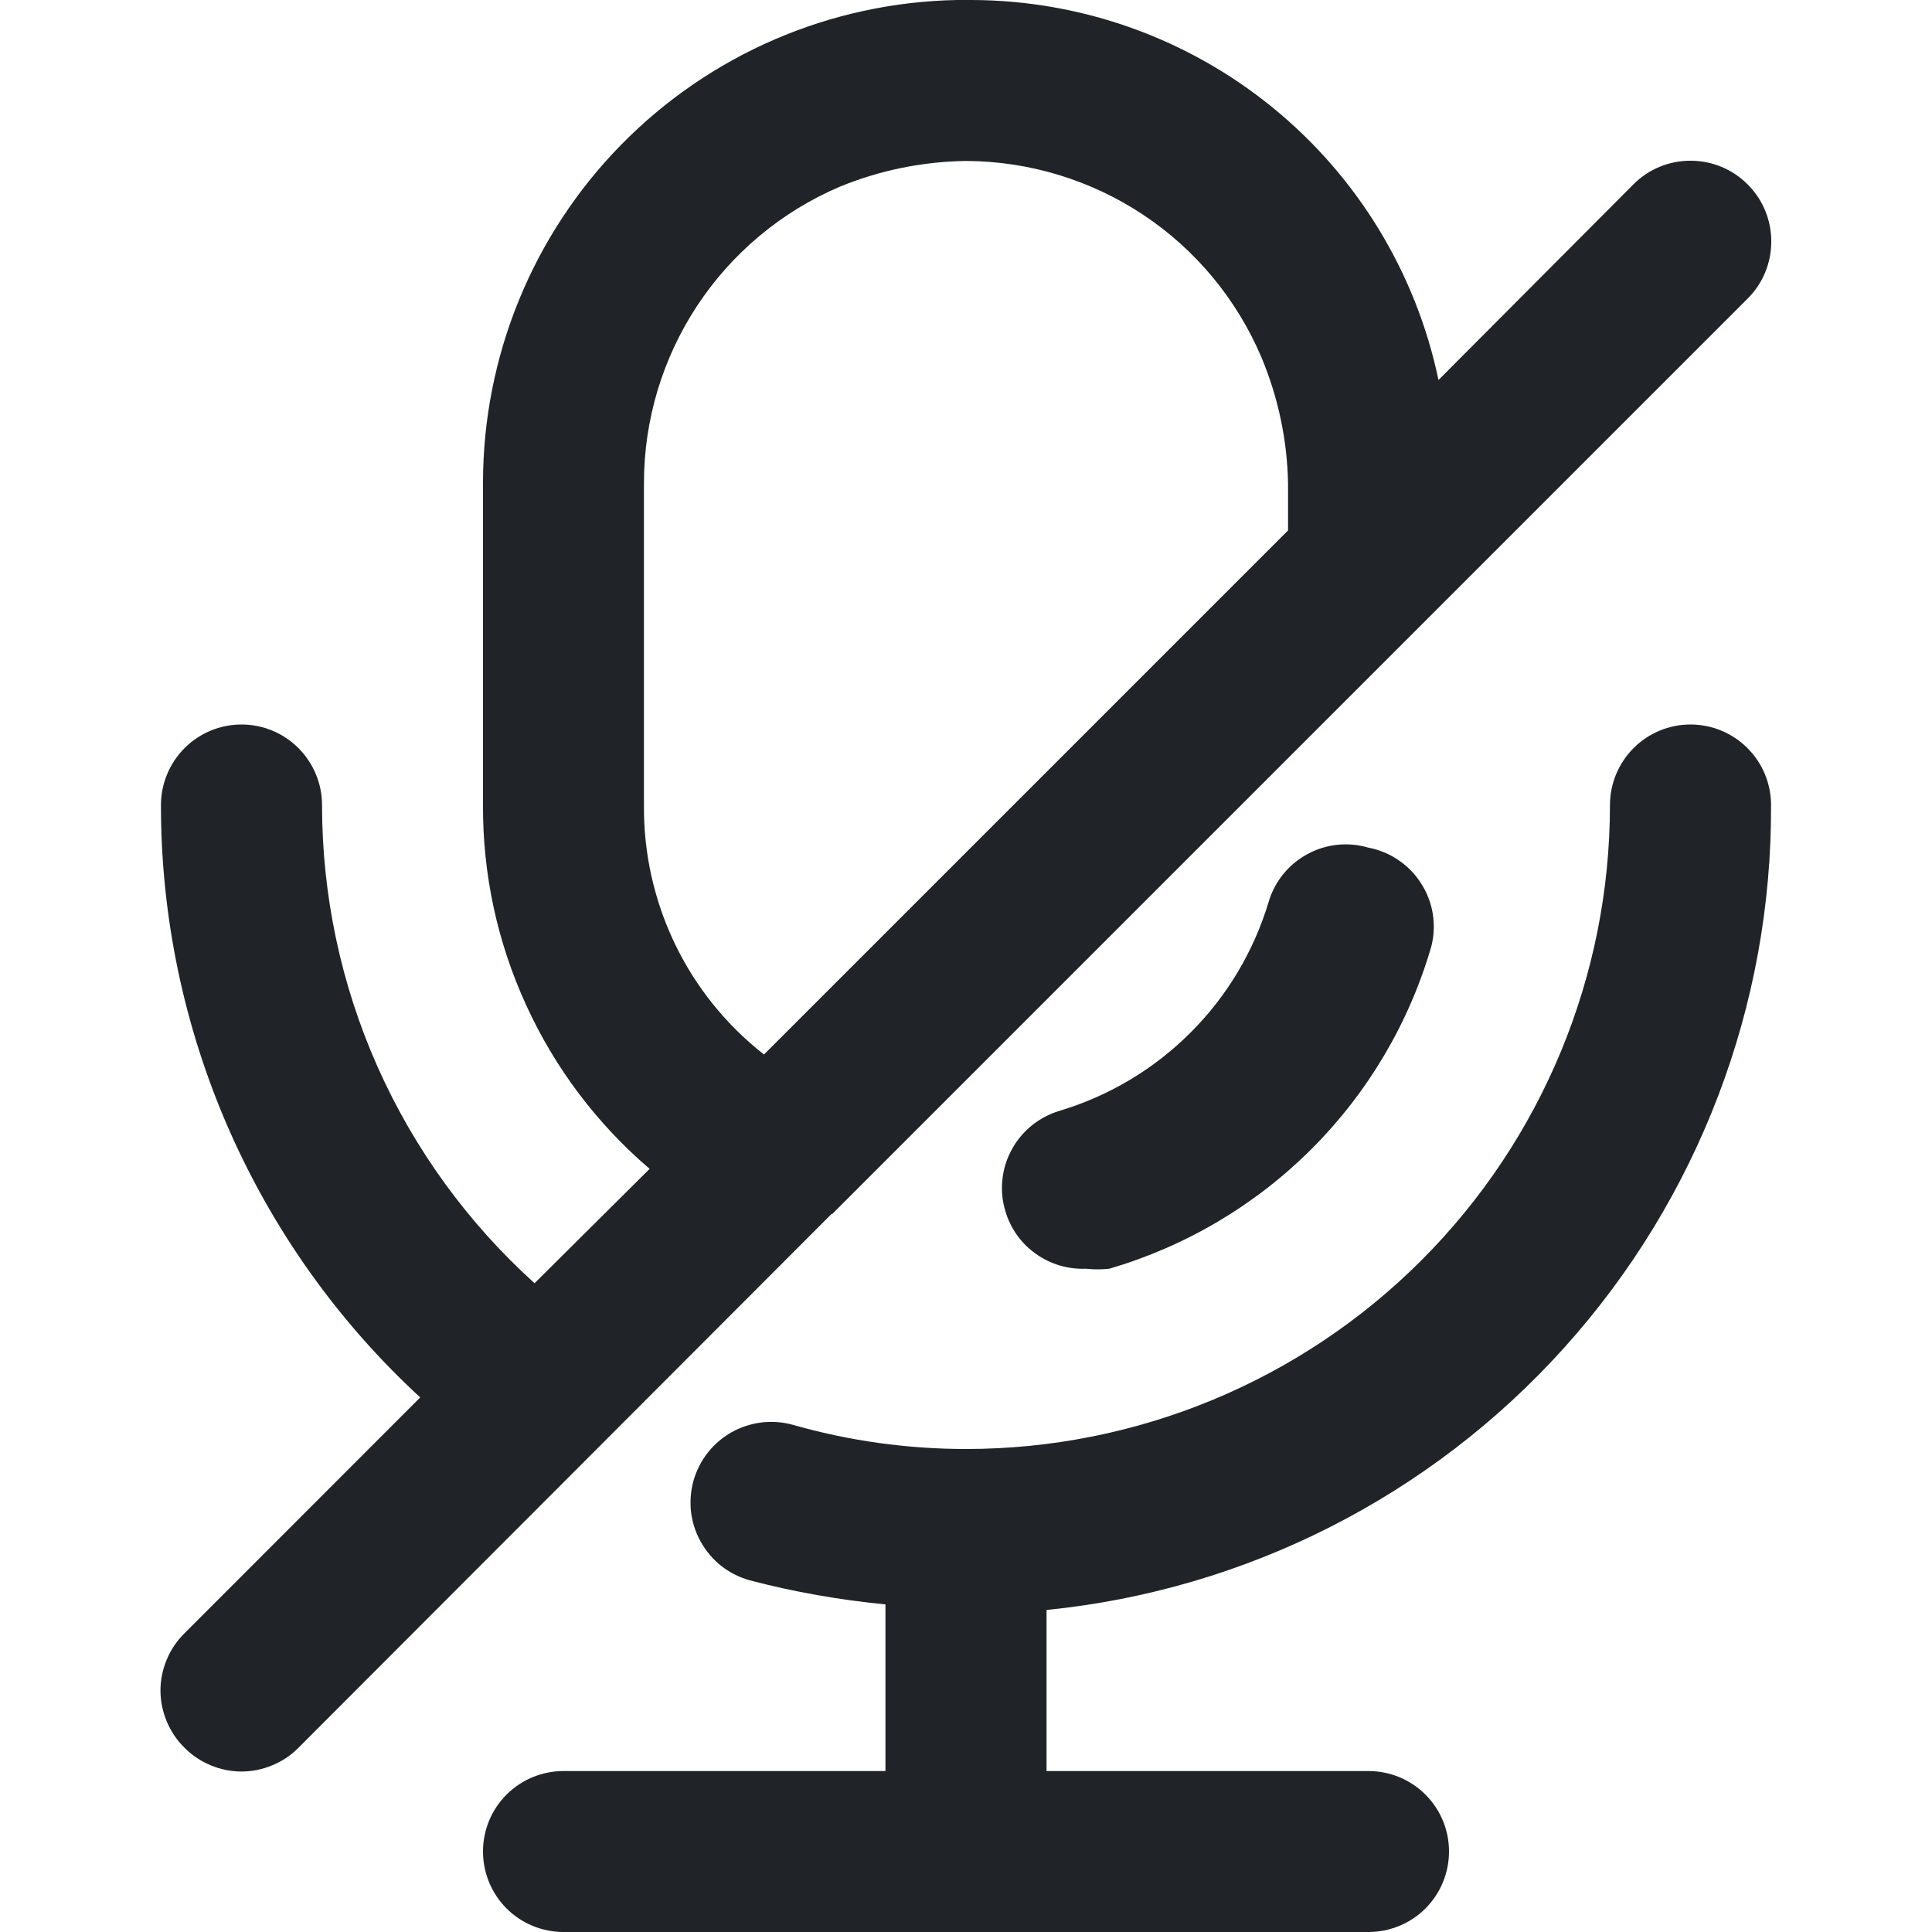
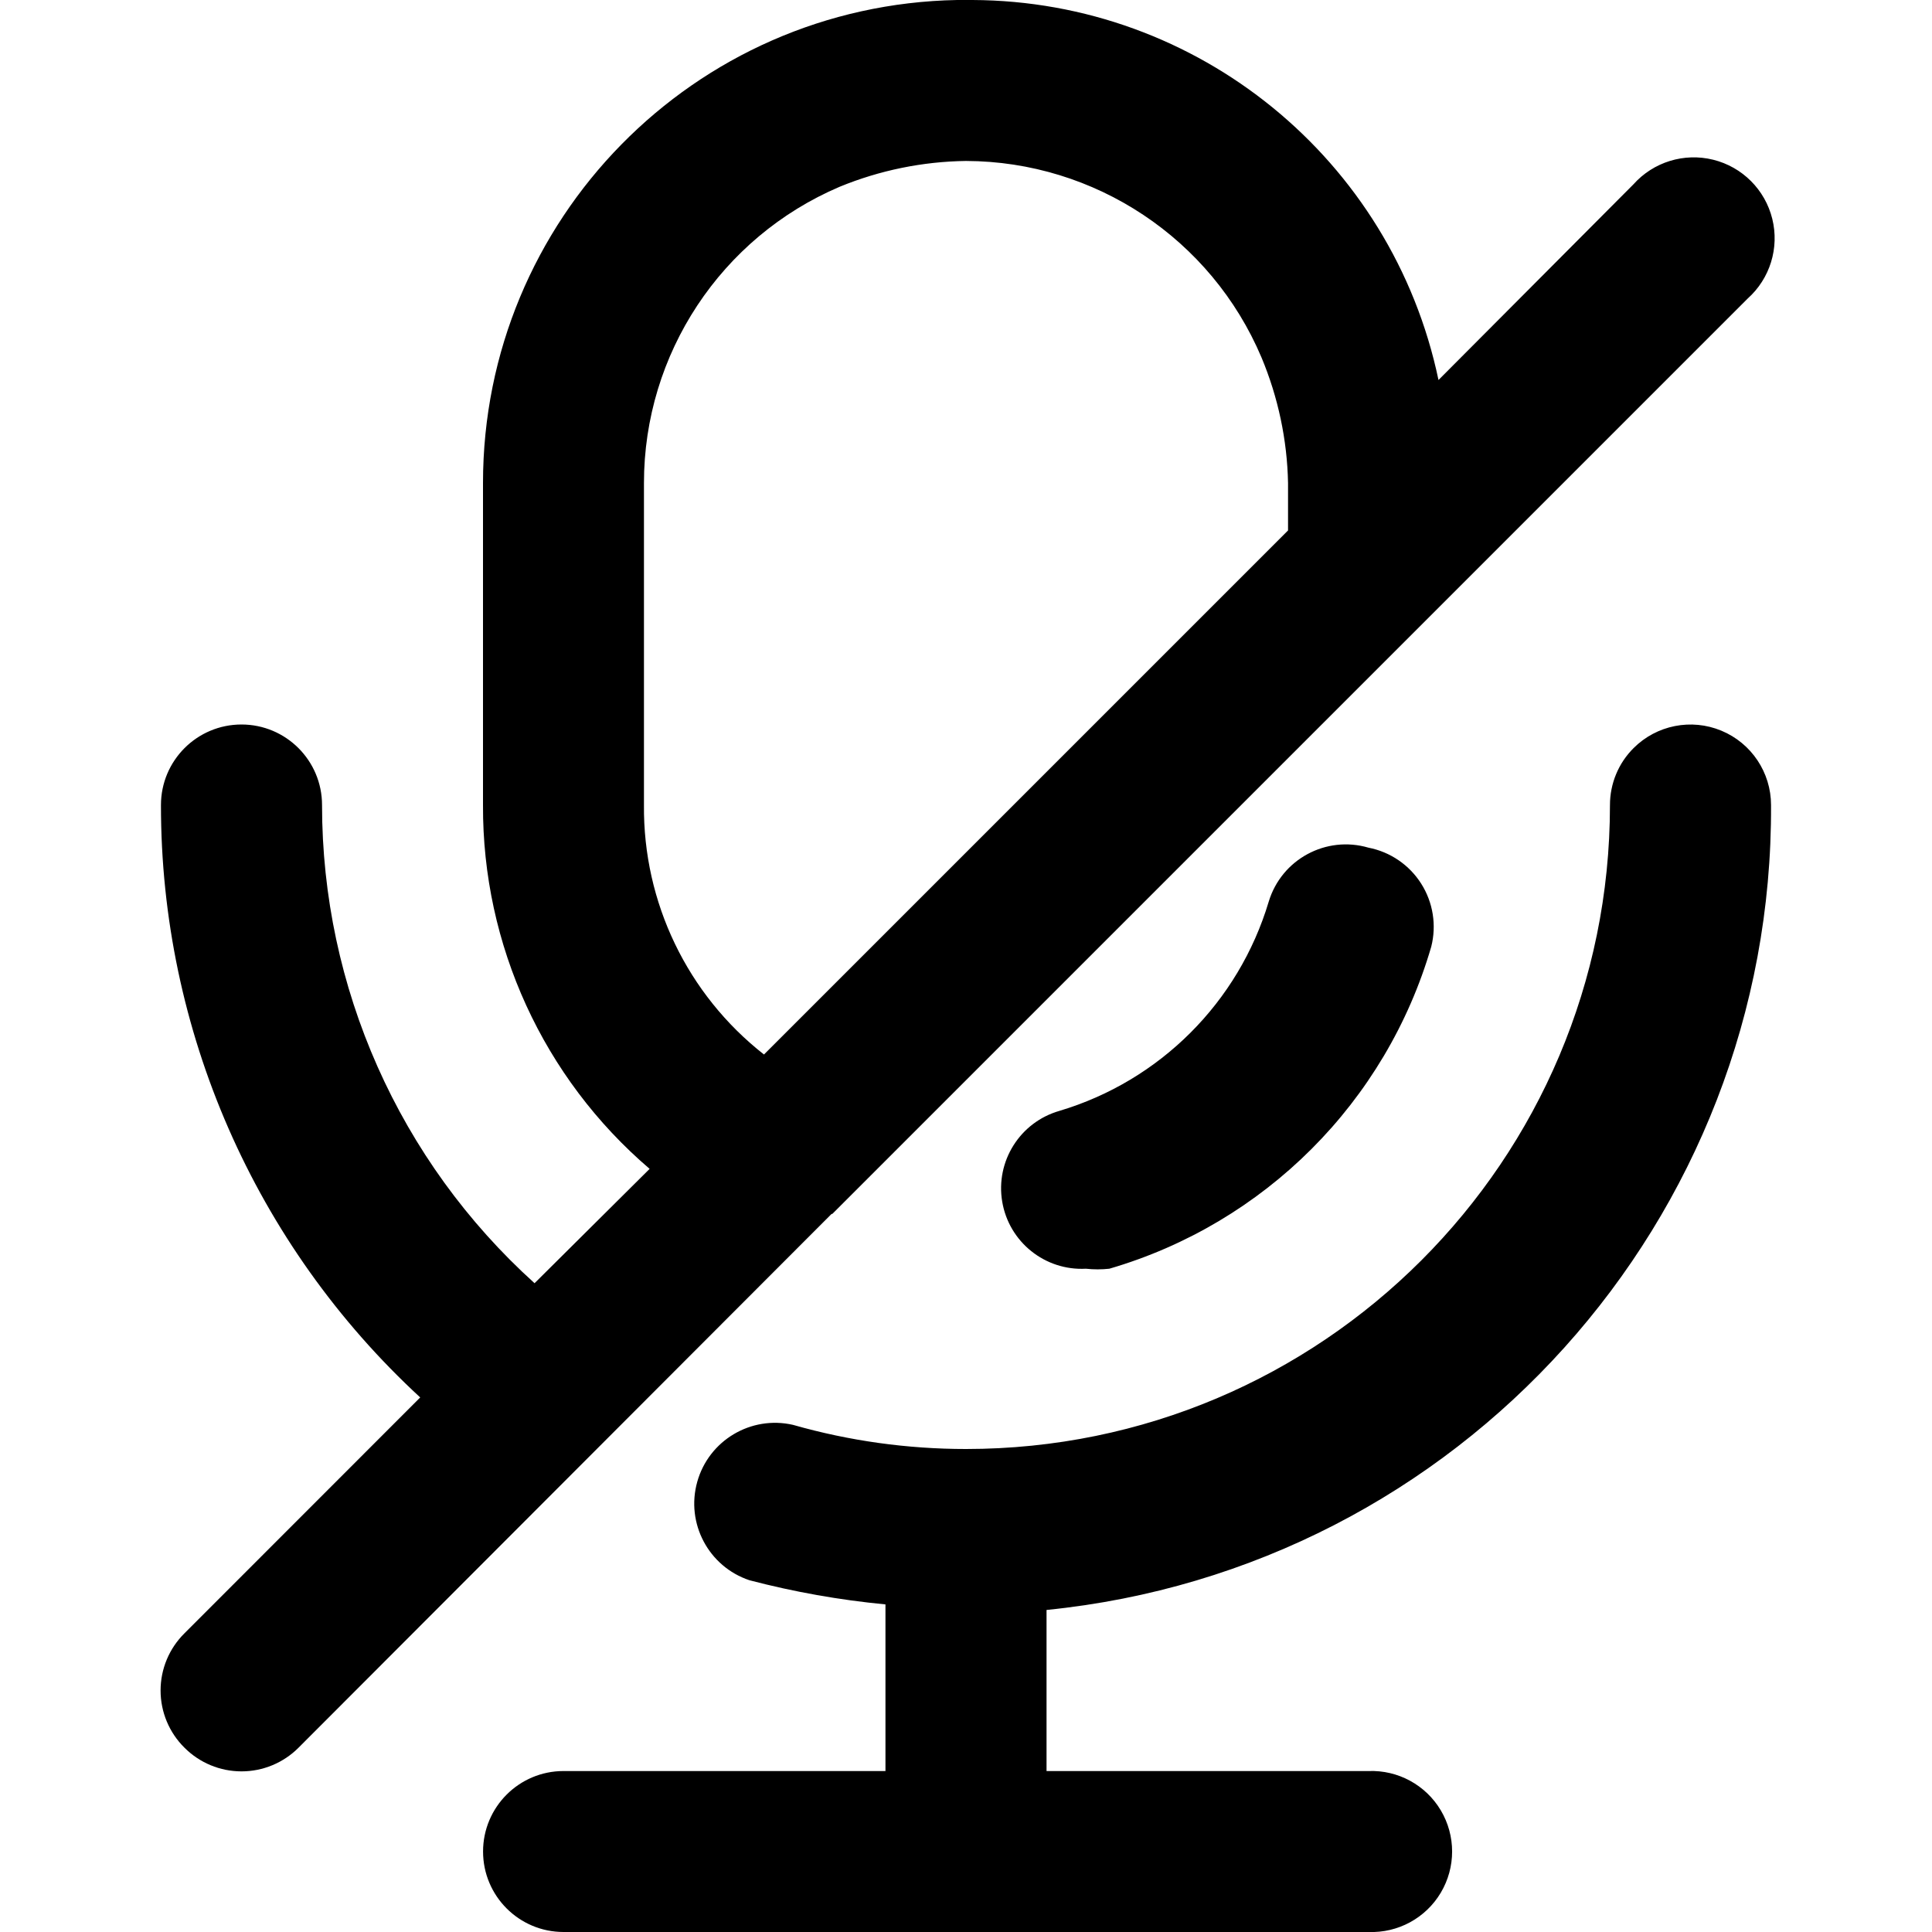
- <svg xmlns="http://www.w3.org/2000/svg" width="16" height="16" viewBox="0 0 16 16" fill="none">
-   <path fill-rule="evenodd" clip-rule="evenodd" d="M6.893 10.053L14.473 2.473C14.599 2.348 14.669 2.178 14.669 2C14.669 1.822 14.599 1.652 14.473 1.527C14.348 1.401 14.178 1.331 14 1.331C13.822 1.331 13.652 1.401 13.527 1.527L11.913 3.147C11.727 2.26 11.242 1.463 10.54 0.891C9.837 0.318 8.96 0.004 8.053 0H7.927C6.879 0.019 5.88 0.449 5.146 1.197C4.411 1.945 4 2.952 4 4V6.667C3.997 7.239 4.119 7.805 4.358 8.325C4.596 8.846 4.945 9.308 5.38 9.68L4.427 10.627C3.873 10.127 3.43 9.516 3.126 8.833C2.823 8.151 2.667 7.413 2.667 6.667C2.667 6.49 2.596 6.32 2.471 6.195C2.346 6.07 2.177 6 2 6C1.823 6 1.654 6.07 1.529 6.195C1.404 6.32 1.333 6.49 1.333 6.667C1.332 7.588 1.523 8.501 1.892 9.345C2.262 10.19 2.802 10.948 3.48 11.573L1.527 13.527C1.464 13.589 1.415 13.662 1.381 13.744C1.347 13.825 1.329 13.912 1.329 14C1.329 14.088 1.347 14.175 1.381 14.256C1.415 14.338 1.464 14.411 1.527 14.473C1.589 14.536 1.662 14.585 1.744 14.619C1.825 14.653 1.912 14.671 2 14.671C2.088 14.671 2.175 14.653 2.256 14.619C2.338 14.585 2.411 14.536 2.473 14.473L6.887 10.053H6.893ZM5.333 6.667V4C5.333 3.477 5.487 2.966 5.775 2.53C6.063 2.094 6.473 1.752 6.953 1.547C7.286 1.41 7.641 1.338 8 1.333C8.522 1.335 9.033 1.49 9.468 1.779C9.903 2.068 10.243 2.479 10.447 2.96C10.585 3.29 10.66 3.643 10.667 4V4.393L6.327 8.733C6.014 8.488 5.761 8.174 5.589 7.816C5.417 7.457 5.329 7.064 5.333 6.667ZM11.333 7.02C11.164 6.97 10.983 6.989 10.828 7.073C10.673 7.157 10.557 7.298 10.507 7.467C10.384 7.877 10.162 8.25 9.859 8.552C9.556 8.855 9.183 9.077 8.773 9.2C8.689 9.225 8.611 9.267 8.543 9.322C8.475 9.378 8.418 9.446 8.377 9.524C8.335 9.601 8.309 9.686 8.301 9.774C8.292 9.861 8.301 9.949 8.327 10.033C8.369 10.175 8.458 10.299 8.579 10.384C8.7 10.47 8.845 10.513 8.993 10.507C9.058 10.514 9.122 10.514 9.187 10.507C9.819 10.322 10.396 9.981 10.862 9.515C11.328 9.049 11.669 8.473 11.853 7.84C11.876 7.752 11.88 7.66 11.866 7.57C11.852 7.48 11.819 7.394 11.77 7.318C11.722 7.241 11.658 7.175 11.583 7.124C11.507 7.072 11.423 7.037 11.333 7.02ZM13.529 6.195C13.654 6.07 13.823 6 14 6C14.177 6 14.346 6.07 14.471 6.195C14.597 6.32 14.667 6.49 14.667 6.667C14.675 8.325 14.065 9.927 12.955 11.16C11.846 12.393 10.317 13.168 8.667 13.333V14.667H11.333C11.51 14.667 11.68 14.737 11.805 14.862C11.93 14.987 12 15.156 12 15.333C12 15.51 11.93 15.68 11.805 15.805C11.68 15.93 11.51 16 11.333 16H4.667C4.49 16 4.32 15.93 4.195 15.805C4.07 15.68 4 15.51 4 15.333C4 15.156 4.07 14.987 4.195 14.862C4.32 14.737 4.49 14.667 4.667 14.667H7.333V13.287C6.953 13.25 6.576 13.184 6.207 13.087C6.122 13.063 6.043 13.023 5.974 12.969C5.905 12.915 5.848 12.847 5.805 12.771C5.761 12.694 5.734 12.61 5.723 12.523C5.713 12.436 5.72 12.348 5.743 12.263C5.767 12.179 5.807 12.1 5.861 12.031C5.915 11.962 5.983 11.904 6.059 11.861C6.136 11.818 6.22 11.791 6.307 11.78C6.394 11.77 6.482 11.776 6.567 11.8C7.033 11.933 7.515 12 8 12C9.415 12 10.771 11.438 11.771 10.438C12.771 9.438 13.333 8.081 13.333 6.667C13.333 6.49 13.404 6.32 13.529 6.195Z" fill="#202327" />
+ <svg xmlns="http://www.w3.org/2000/svg" viewBox="0 0 16 16" class="sageicon">
+   <path fill-rule="evenodd" d="m6.893 10.053 7.58-7.58a.67.67 0 1 0-.946-.946l-1.614 1.62A3.96 3.96 0 0 0 8.053 0h-.126A4 4 0 0 0 4 4v2.667A3.94 3.94 0 0 0 5.38 9.68l-.953.947a5.334 5.334 0 0 1-1.76-3.96.667.667 0 0 0-1.334 0 6.667 6.667 0 0 0 2.147 4.906l-1.953 1.954a.666.666 0 0 0 0 .946.667.667 0 0 0 .946 0l4.414-4.42h.006Zm-1.56-3.386V4a2.667 2.667 0 0 1 1.62-2.453A2.853 2.853 0 0 1 8 1.333a2.667 2.667 0 0 1 2.447 1.627c.138.33.213.683.22 1.04v.393l-4.34 4.34a2.593 2.593 0 0 1-.994-2.066Zm6 .353a.667.667 0 0 0-.826.447A2.58 2.58 0 0 1 8.773 9.2a.667.667 0 0 0 .22 1.307c.065.007.13.007.194 0a3.92 3.92 0 0 0 2.666-2.667.668.668 0 0 0-.52-.82Zm2.196-.825a.667.667 0 0 1 1.138.472 6.666 6.666 0 0 1-6 6.666v1.334h2.666a.667.667 0 1 1 0 1.333H4.667a.666.666 0 1 1 0-1.333h2.666v-1.38a7.126 7.126 0 0 1-1.126-.2.669.669 0 0 1 .36-1.287c.466.133.948.2 1.433.2a5.333 5.333 0 0 0 5.333-5.333c0-.177.07-.347.196-.472Z" />
</svg>
